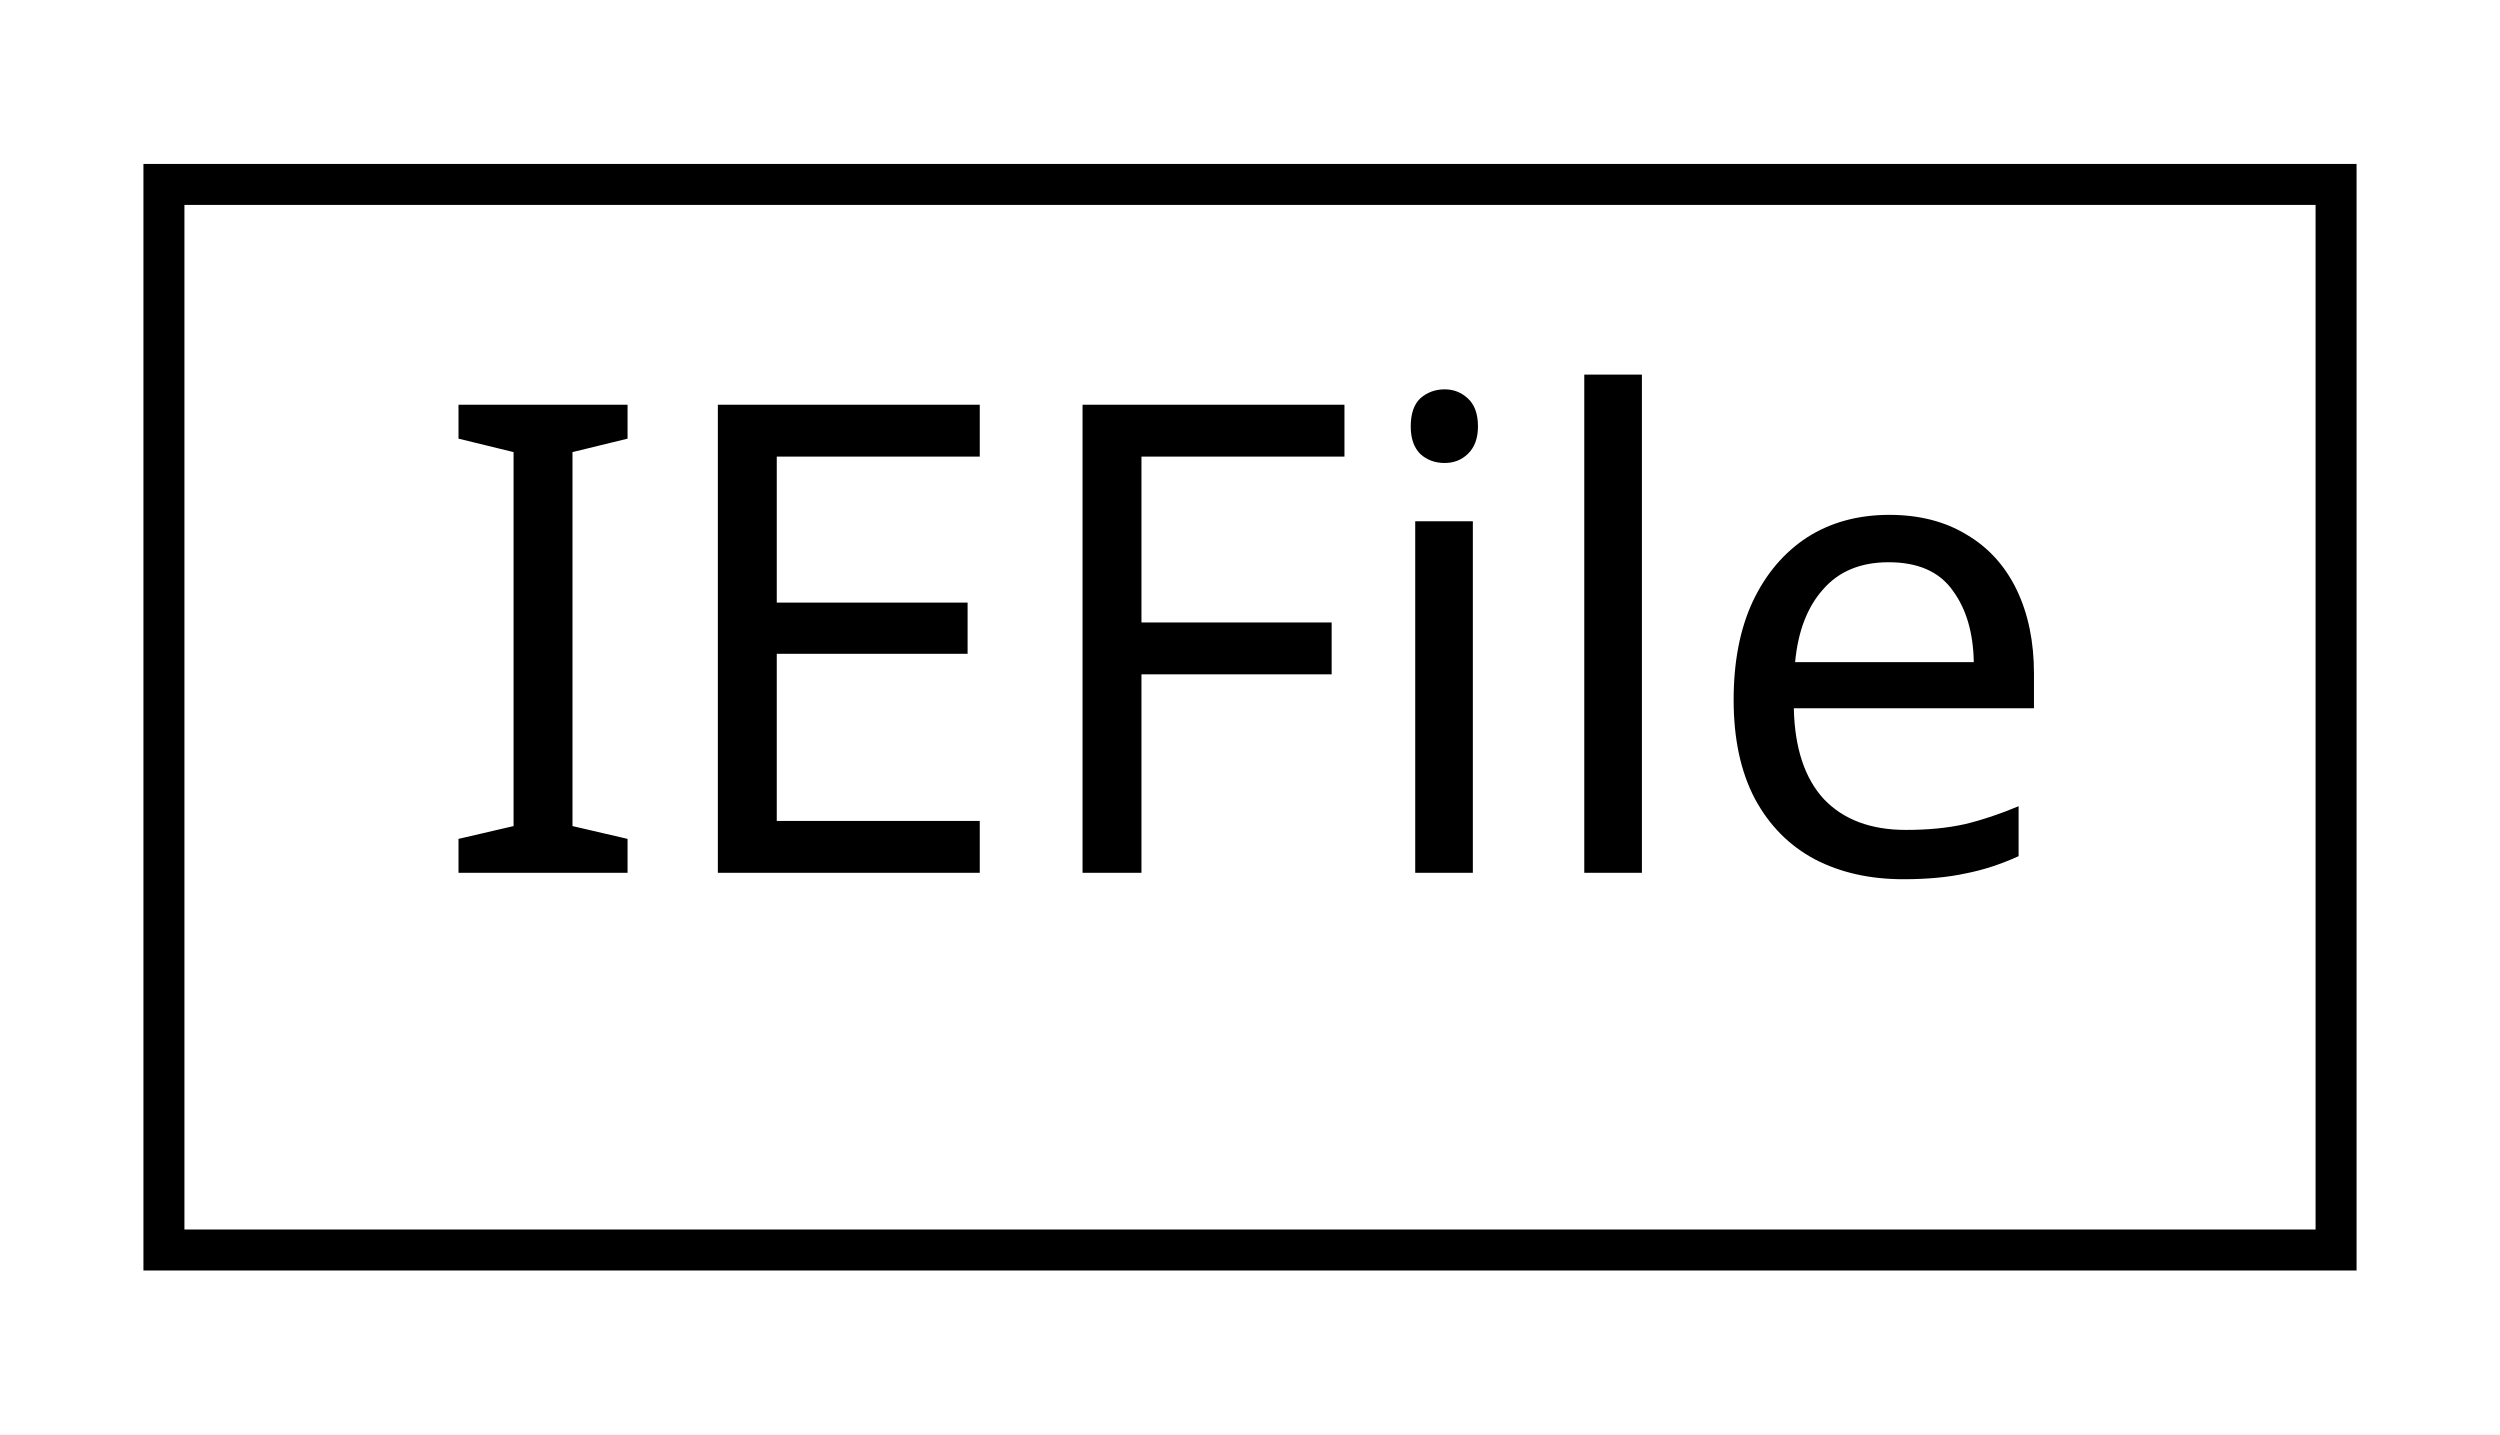
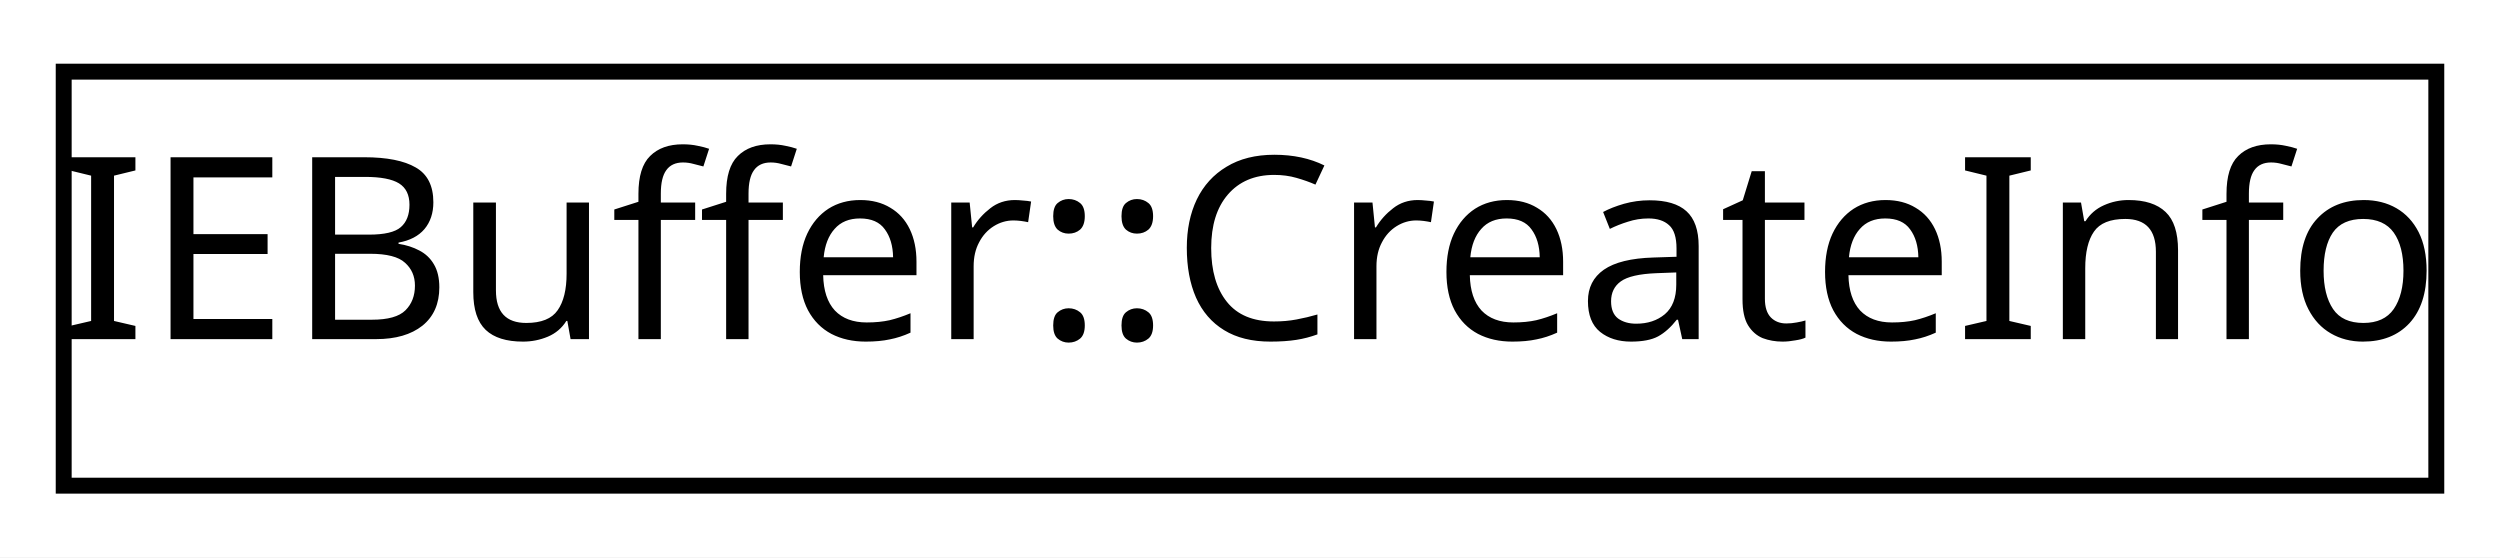
- <svg xmlns="http://www.w3.org/2000/svg" xmlns:xlink="http://www.w3.org/1999/xlink" width="61pt" height="35pt" viewBox="0.00 0.00 61.00 35.00">
+ <svg xmlns="http://www.w3.org/2000/svg" xmlns:xlink="http://www.w3.org/1999/xlink" width="157pt" height="35pt" viewBox="0.00 0.00 157.00 35.00">
  <g id="graph0" class="graph" transform="scale(1 1) rotate(0) translate(4 31)">
-     <polygon fill="white" stroke="transparent" points="-4,4 -4,-31 57,-31 57,4 -4,4" />
+     <polygon fill="white" stroke="transparent" points="-4,4 -4,-31 153,-31 153,4 -4,4" />
    <g id="node1" class="node">
      <g id="a_node1">
-         <a xlink:href="class_i_e_file.html" target="_top" xlink:title=" ">
-           <polygon fill="white" stroke="black" points="0,-0.5 0,-26.5 53,-26.5 53,-0.5 0,-0.5" />
-           <text text-anchor="middle" x="26.5" y="-9.7" font-family="Source Sans Pro" font-size="16.00">IEFile</text>
+         <a xlink:href="struct_i_e_buffer_1_1_create_info.html" target="_top" xlink:title=" ">
+           <polygon fill="white" stroke="black" points="0,-0.5 0,-26.5 149,-26.5 149,-0.5 0,-0.5" />
+           <text text-anchor="middle" x="74.5" y="-9.7" font-family="Source Sans Pro" font-size="16.00">IEBuffer::CreateInfo</text>
        </a>
      </g>
    </g>
  </g>
</svg>
